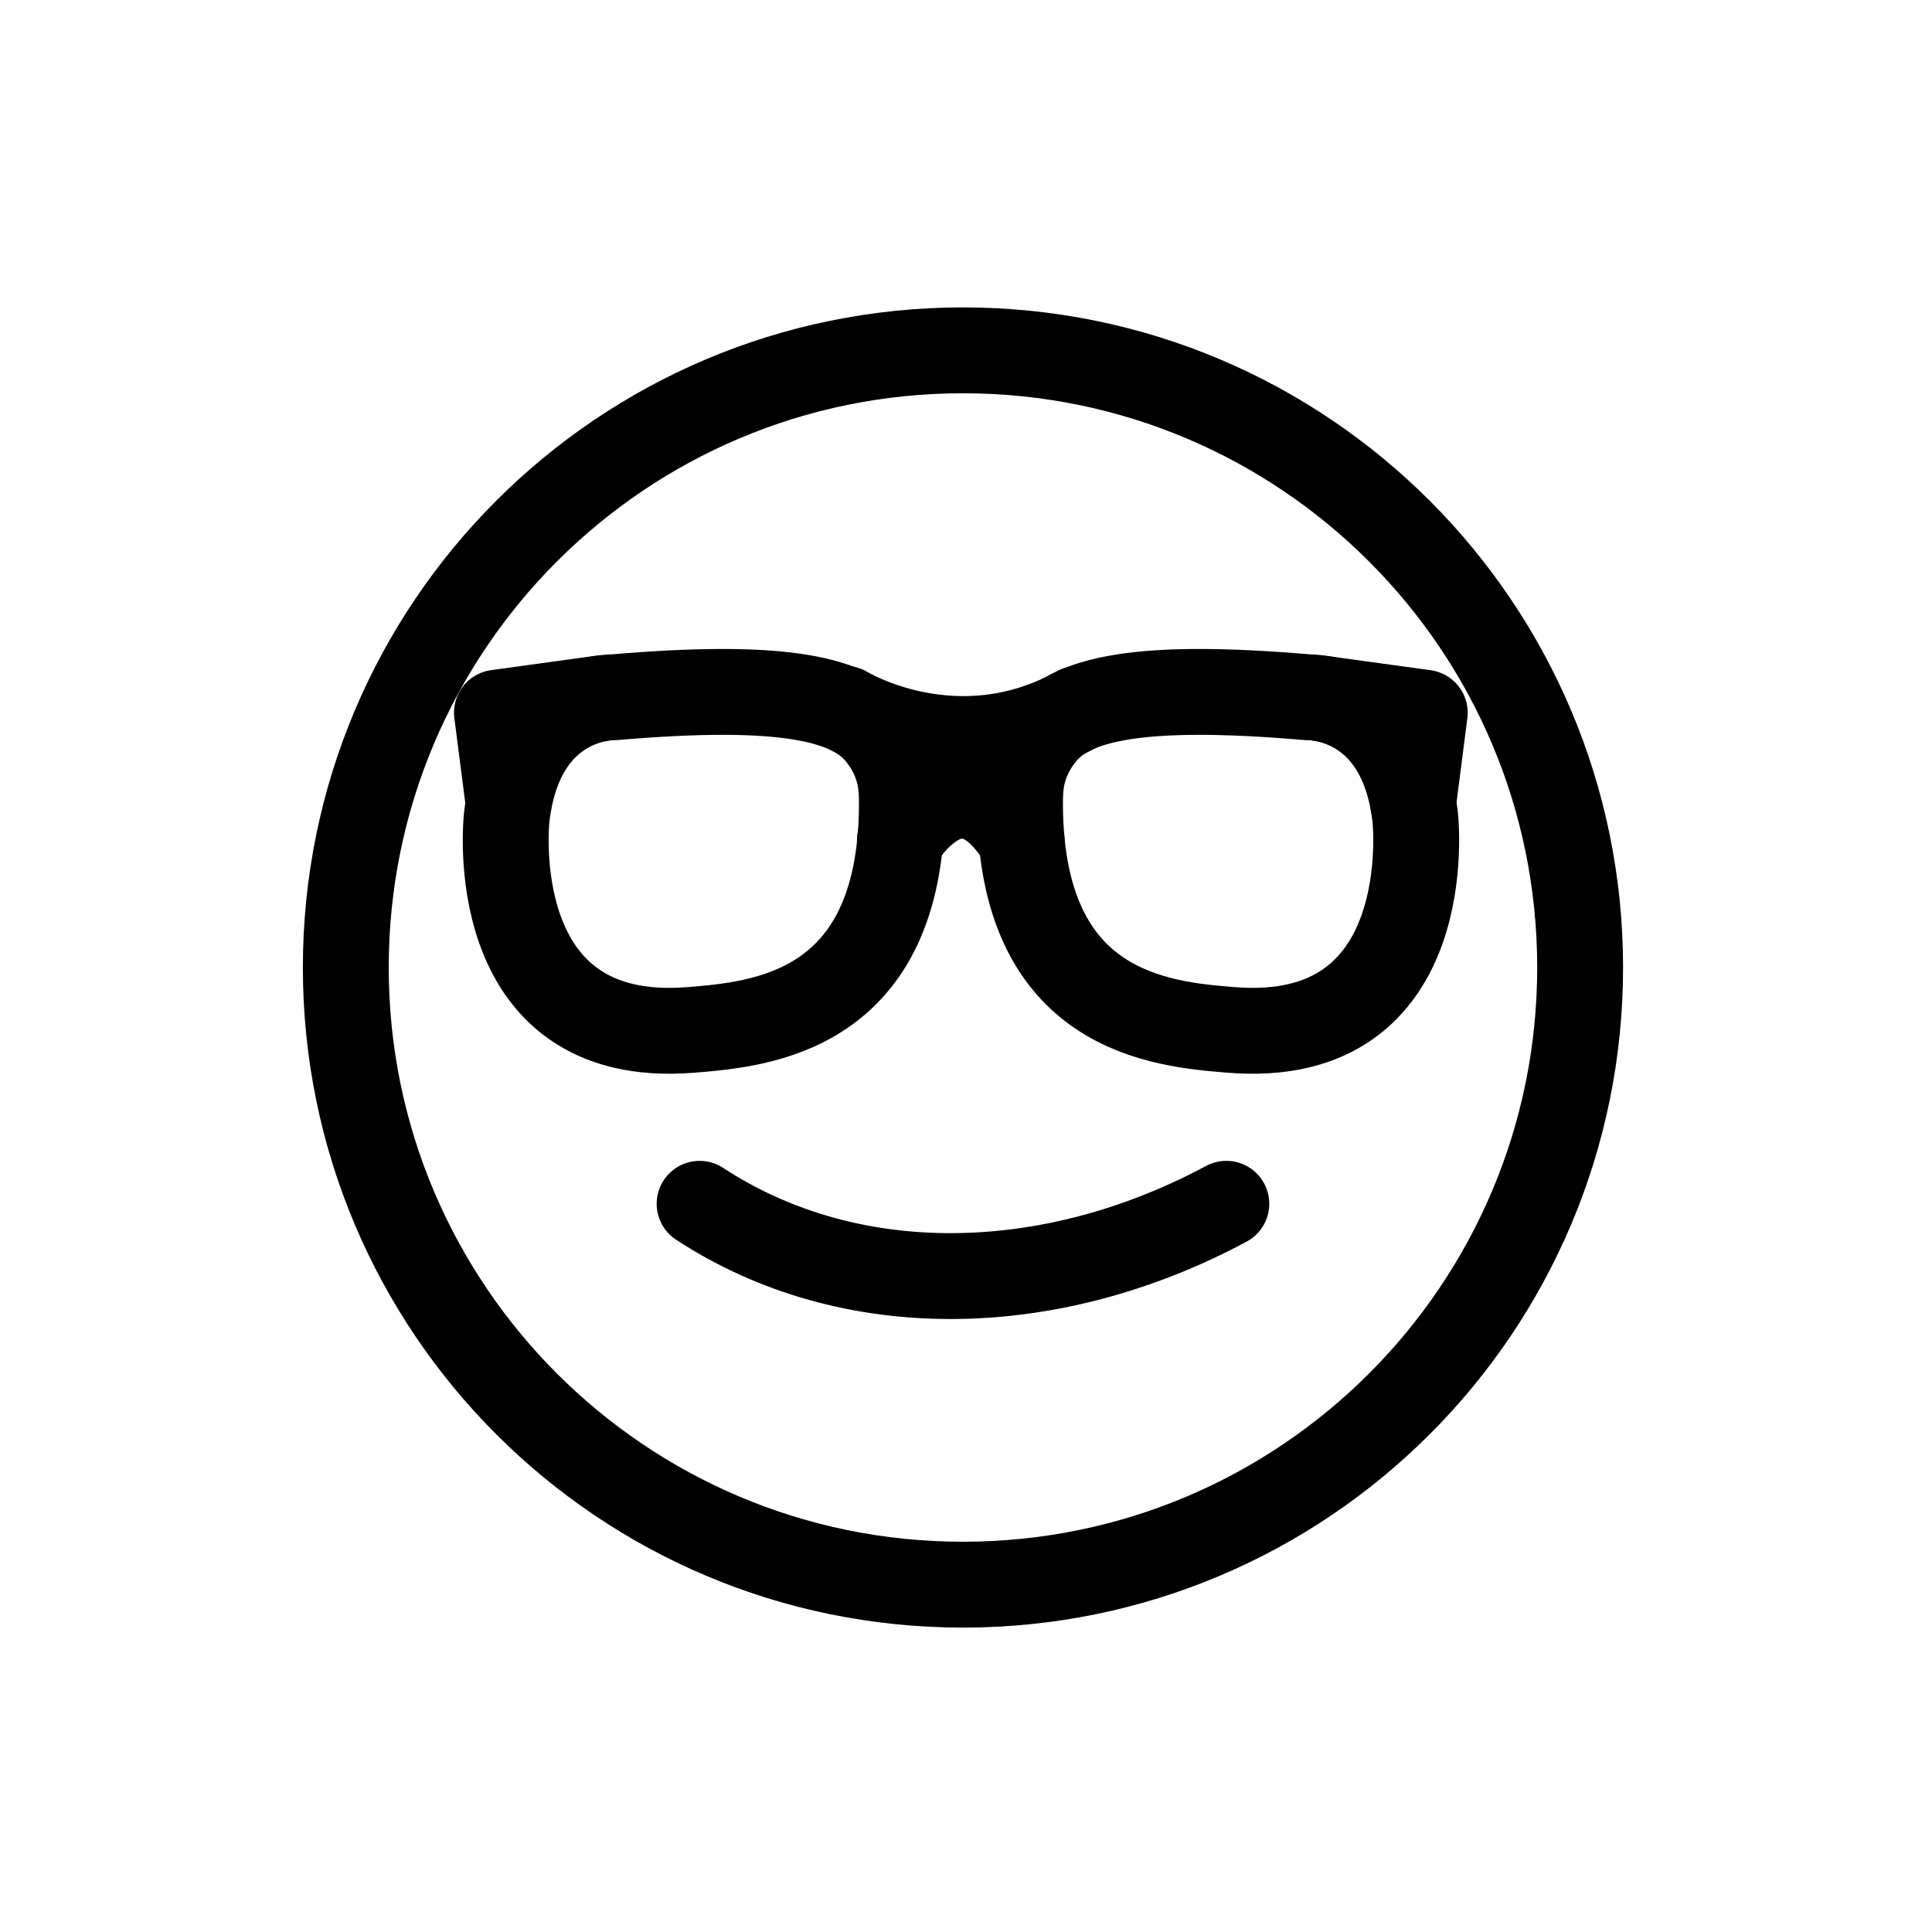
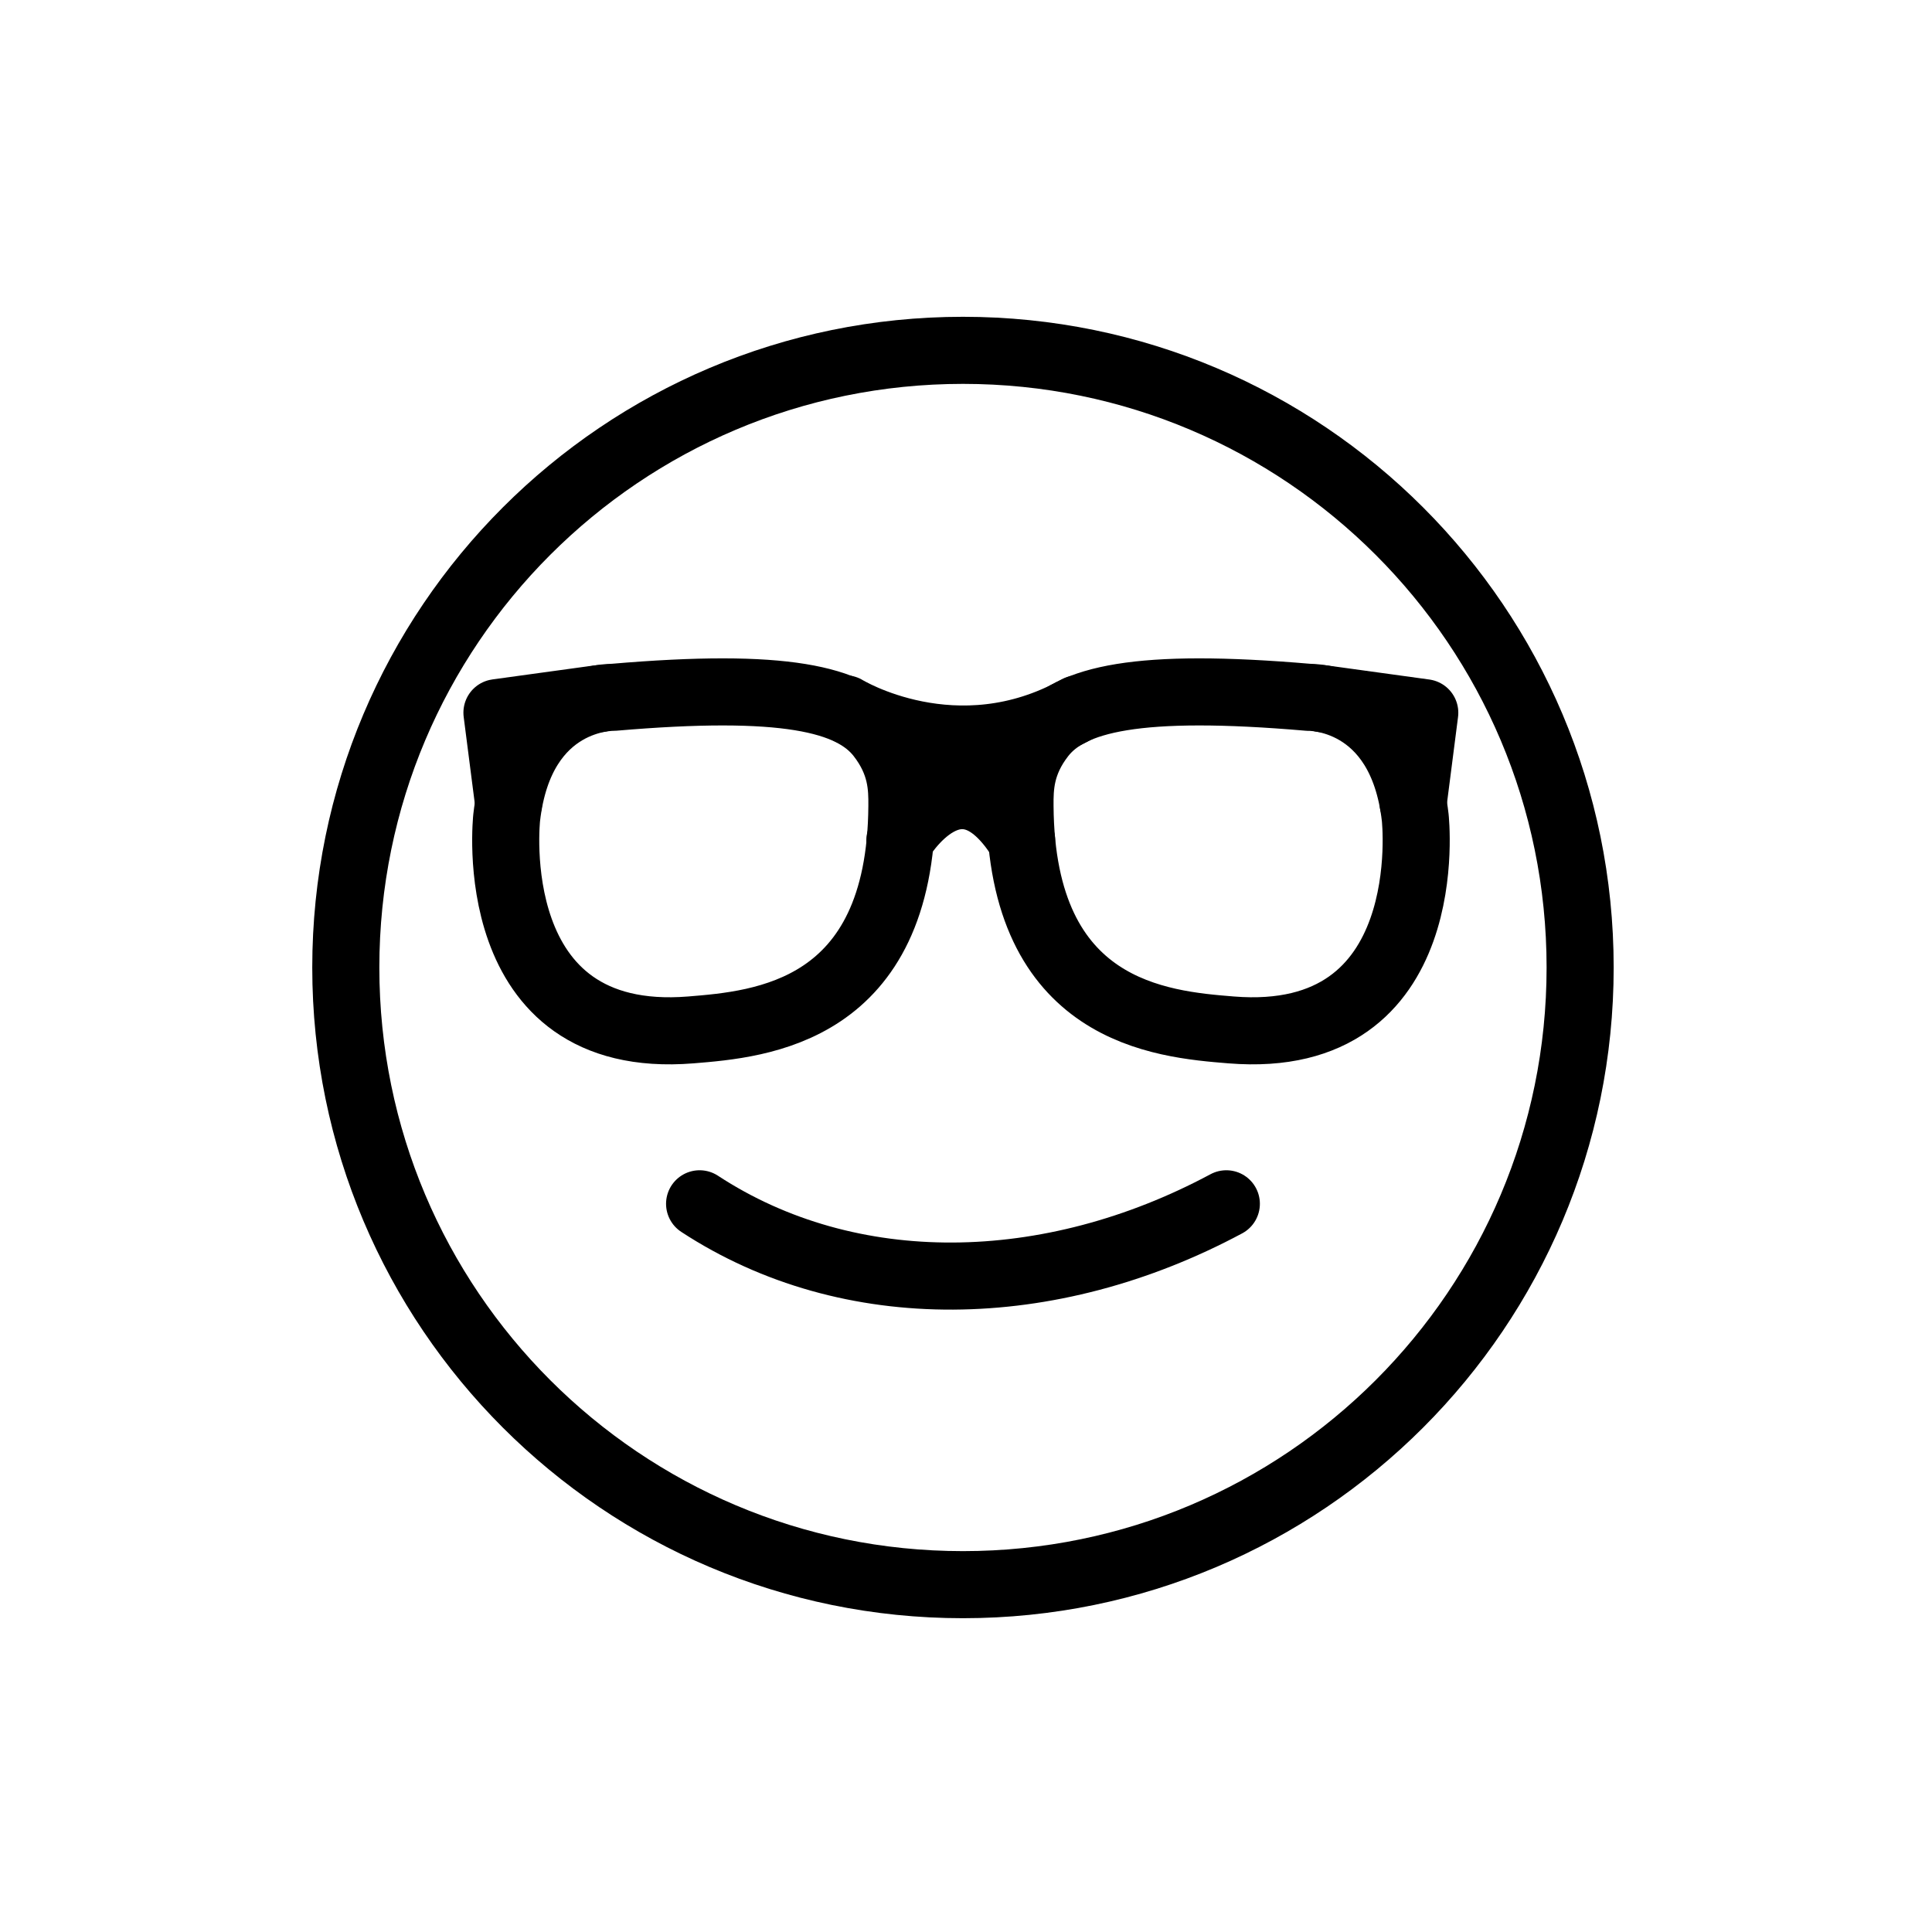
<svg xmlns="http://www.w3.org/2000/svg" id="emoji" viewBox="0 0 72 72">
  <g id="line">
-     <circle cx="35.887" cy="36.056" r="23" fill="none" stroke="#000000" stroke-linecap="round" stroke-linejoin="round" stroke-miterlimit="10" stroke-width="3.200" />
-     <path fill="none" stroke="#000000" stroke-linecap="round" stroke-linejoin="round" stroke-miterlimit="10" stroke-width="3.200" d="M45.702,44.862c-6.574,3.525-14.045,3.658-19.63,0" />
-     <path fill="none" stroke="#000000" stroke-linecap="round" stroke-linejoin="round" stroke-miterlimit="10" stroke-width="3.200" d="M18.883,30.464c0,0-0.953,8.551,6.861,7.918c2.62-0.212,7.816-0.651,7.867-8.343 c0.005-0.698-0.008-1.599-0.811-2.63c-1.065-1.367-3.572-1.971-9.945-1.422 C22.855,25.988,19.409,25.889,18.883,30.464z" />
-     <polyline fill="none" stroke="#000000" stroke-linecap="round" stroke-linejoin="round" stroke-miterlimit="10" stroke-width="3.200" points="18.953,29.931 18.52,26.559 22.353,26.032" />
-     <path fill="none" stroke="#000000" stroke-linecap="round" stroke-linejoin="round" stroke-miterlimit="10" stroke-width="3.200" d="M52.741,30.464c0,0,0.953,8.551-6.861,7.918c-2.62-0.212-7.816-0.651-7.867-8.343 c-0.005-0.698,0.008-1.599,0.811-2.63c1.065-1.367,3.572-1.971,9.945-1.422 C48.769,25.988,52.215,25.889,52.741,30.464z" />
-     <path fill="none" stroke="#000000" stroke-linecap="round" stroke-linejoin="round" stroke-miterlimit="10" stroke-width="3.200" d="M31.505,26.416c0,0,4.124,2.534,8.657,0" />
-     <path fill="none" stroke="#000000" stroke-linecap="round" stroke-linejoin="round" stroke-miterlimit="10" stroke-width="3.200" d="M33.536,31.318c0,0,2.202-3.751,4.536,0" />
-     <polyline fill="none" stroke="#000000" stroke-linecap="round" stroke-linejoin="round" stroke-miterlimit="10" stroke-width="3.200" points="52.664,29.933 53.097,26.562 49.264,26.034" />
-     <path fill="none" stroke="#000000" stroke-linecap="round" stroke-linejoin="round" stroke-miterlimit="10" stroke-width="3.200" d="M33.955,30.027c0,0,1.795-3.751,3.699,0" />
+     <circle cx="35.887" cy="36.056" r="23" fill="none" stroke="#000000" stroke-linecap="round" stroke-linejoin="round" stroke-miterlimit="10" stroke-width="2.500" />
+     <path fill="none" stroke="#000000" stroke-linecap="round" stroke-linejoin="round" stroke-miterlimit="10" stroke-width="2.500" d="M45.702,44.862c-6.574,3.525-14.045,3.658-19.63,0" />
+     <path fill="none" stroke="#000000" stroke-linecap="round" stroke-linejoin="round" stroke-miterlimit="10" stroke-width="2.500" d="M18.883,30.464c0,0-0.953,8.551,6.861,7.918c2.62-0.212,7.816-0.651,7.867-8.343 c0.005-0.698-0.008-1.599-0.811-2.63c-1.065-1.367-3.572-1.971-9.945-1.422 C22.855,25.988,19.409,25.889,18.883,30.464z" />
+     <polyline fill="none" stroke="#000000" stroke-linecap="round" stroke-linejoin="round" stroke-miterlimit="10" stroke-width="2.500" points="18.953,29.931 18.52,26.559 22.353,26.032" />
+     <path fill="none" stroke="#000000" stroke-linecap="round" stroke-linejoin="round" stroke-miterlimit="10" stroke-width="2.500" d="M52.741,30.464c0,0,0.953,8.551-6.861,7.918c-2.62-0.212-7.816-0.651-7.867-8.343 c-0.005-0.698,0.008-1.599,0.811-2.63c1.065-1.367,3.572-1.971,9.945-1.422 C48.769,25.988,52.215,25.889,52.741,30.464z" />
+     <path fill="none" stroke="#000000" stroke-linecap="round" stroke-linejoin="round" stroke-miterlimit="10" stroke-width="2.500" d="M31.505,26.416c0,0,4.124,2.534,8.657,0" />
+     <path fill="none" stroke="#000000" stroke-linecap="round" stroke-linejoin="round" stroke-miterlimit="10" stroke-width="2.500" d="M33.536,31.318c0,0,2.202-3.751,4.536,0" />
+     <polyline fill="none" stroke="#000000" stroke-linecap="round" stroke-linejoin="round" stroke-miterlimit="10" stroke-width="2.500" points="52.664,29.933 53.097,26.562 49.264,26.034" />
+     <path fill="none" stroke="#000000" stroke-linecap="round" stroke-linejoin="round" stroke-miterlimit="10" stroke-width="2.500" d="M33.955,30.027c0,0,1.795-3.751,3.699,0" />
  </g>
</svg>
